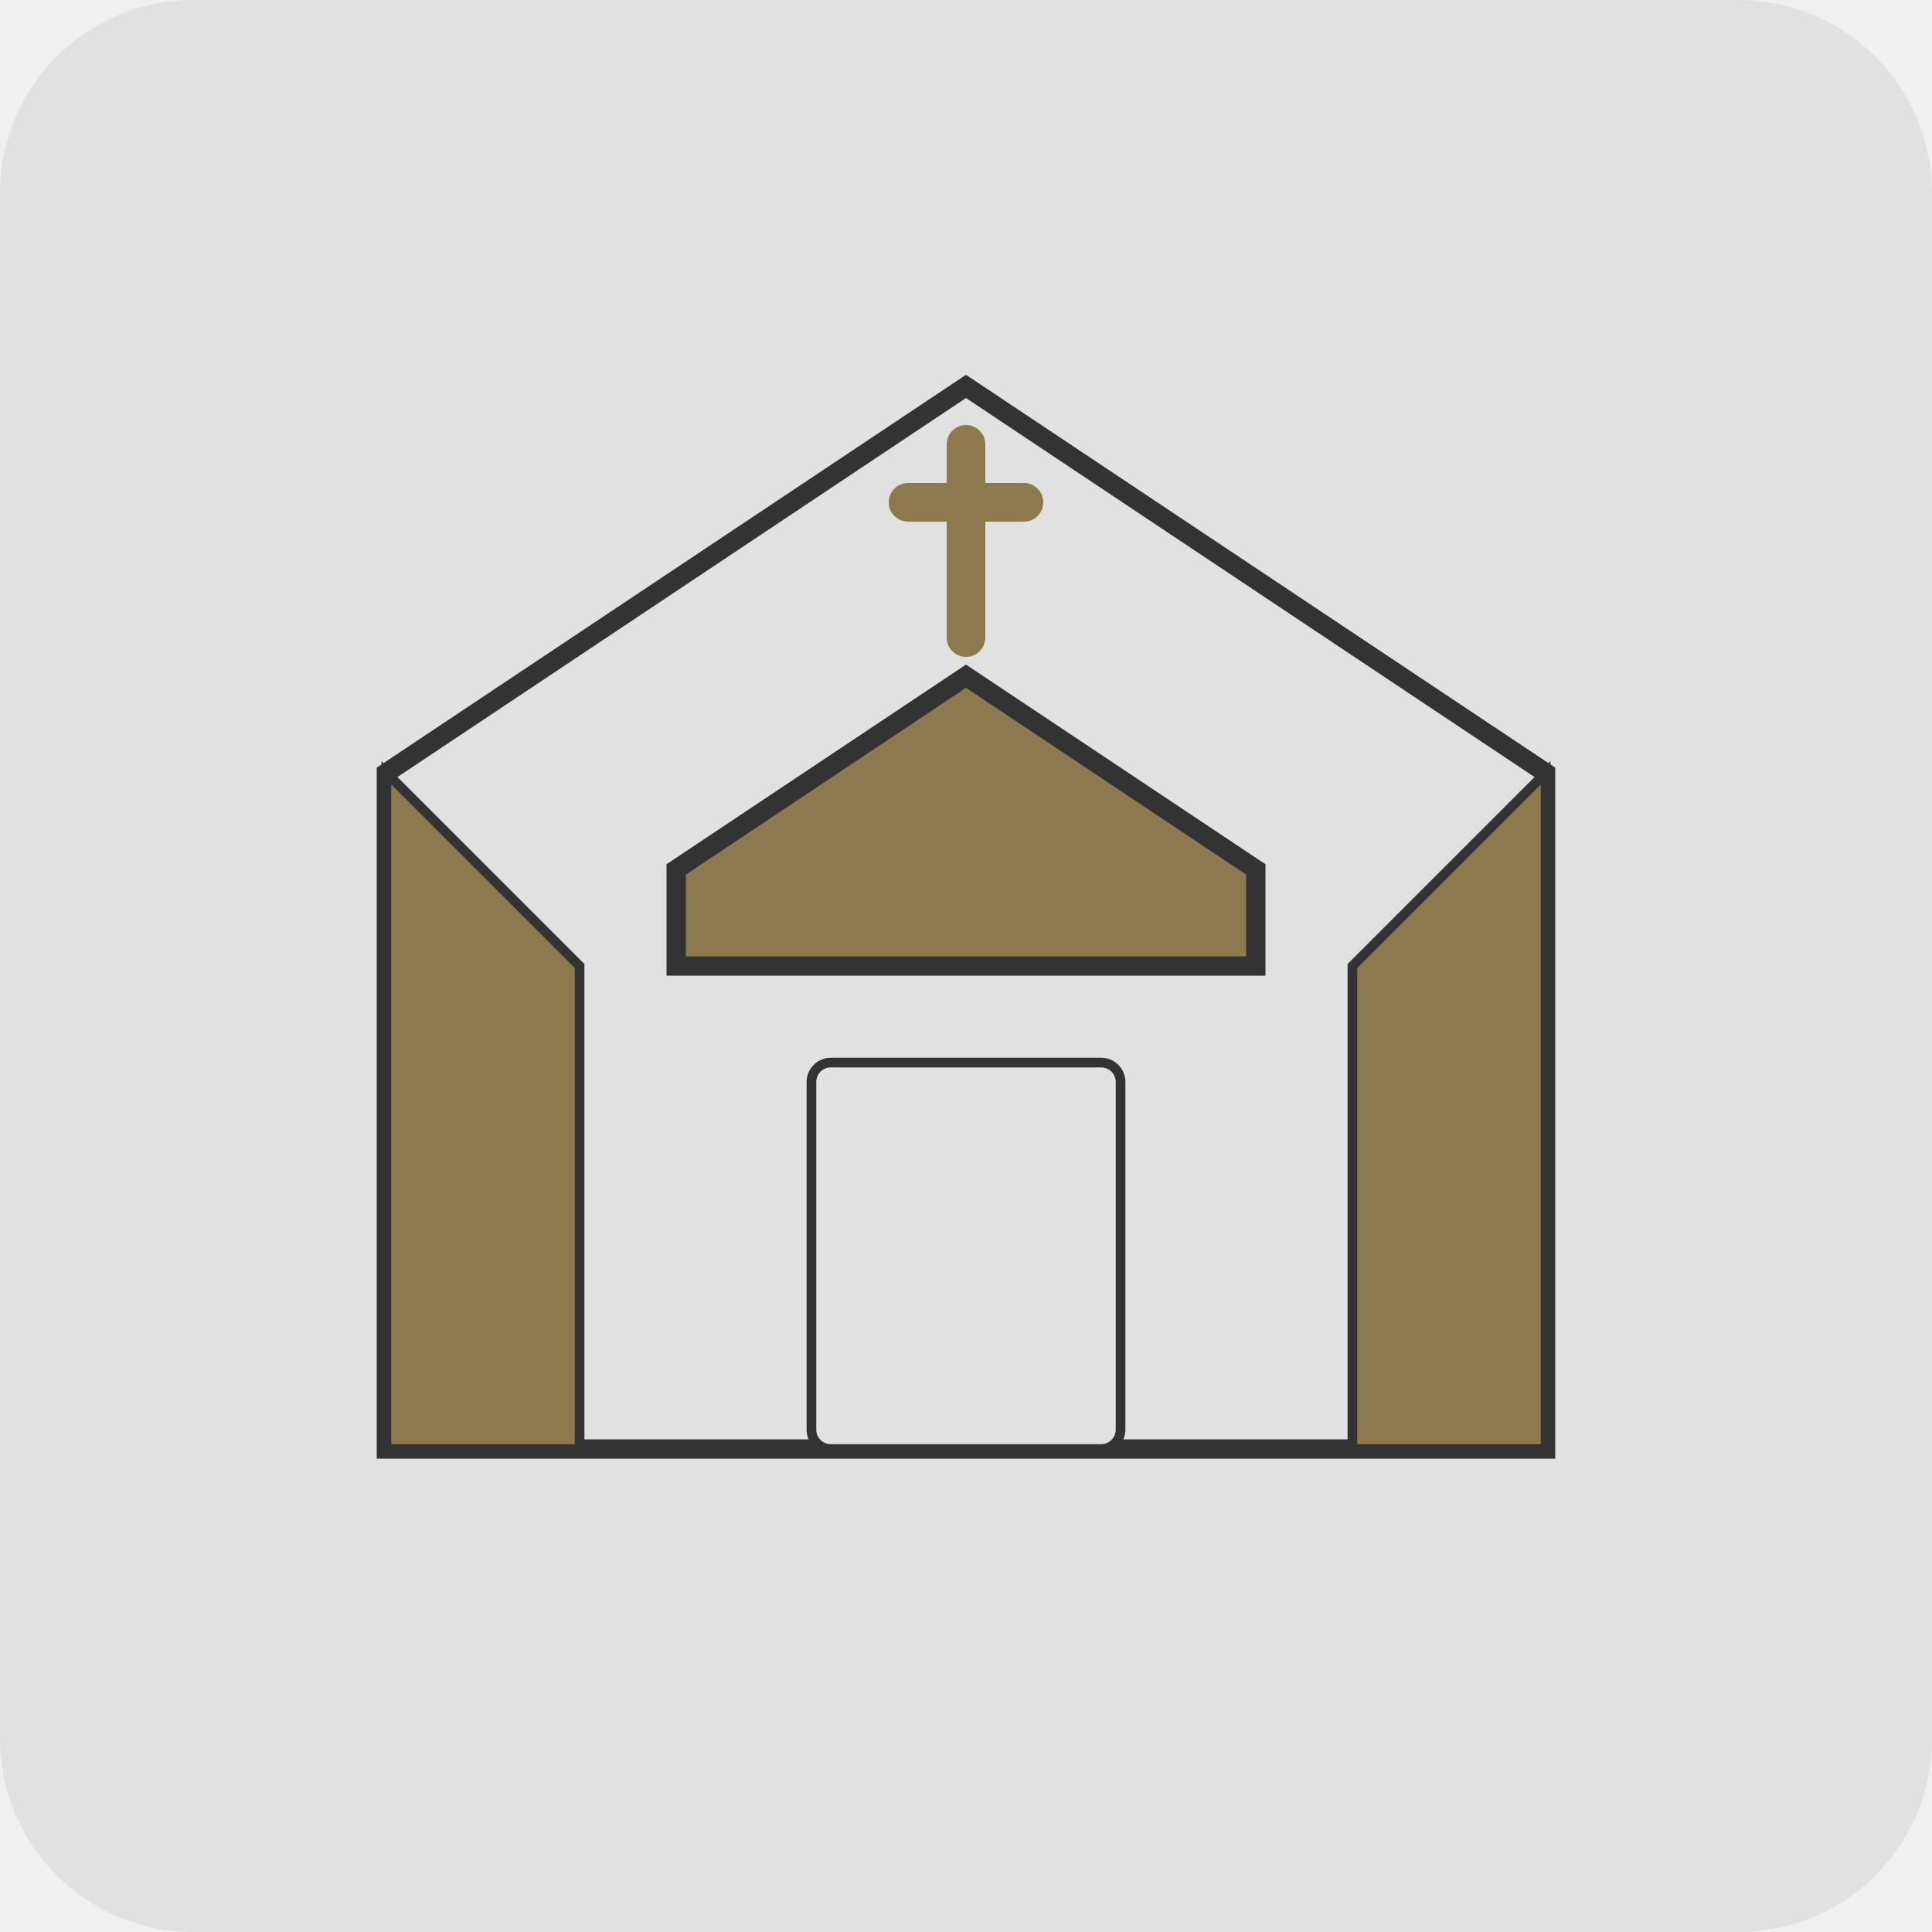
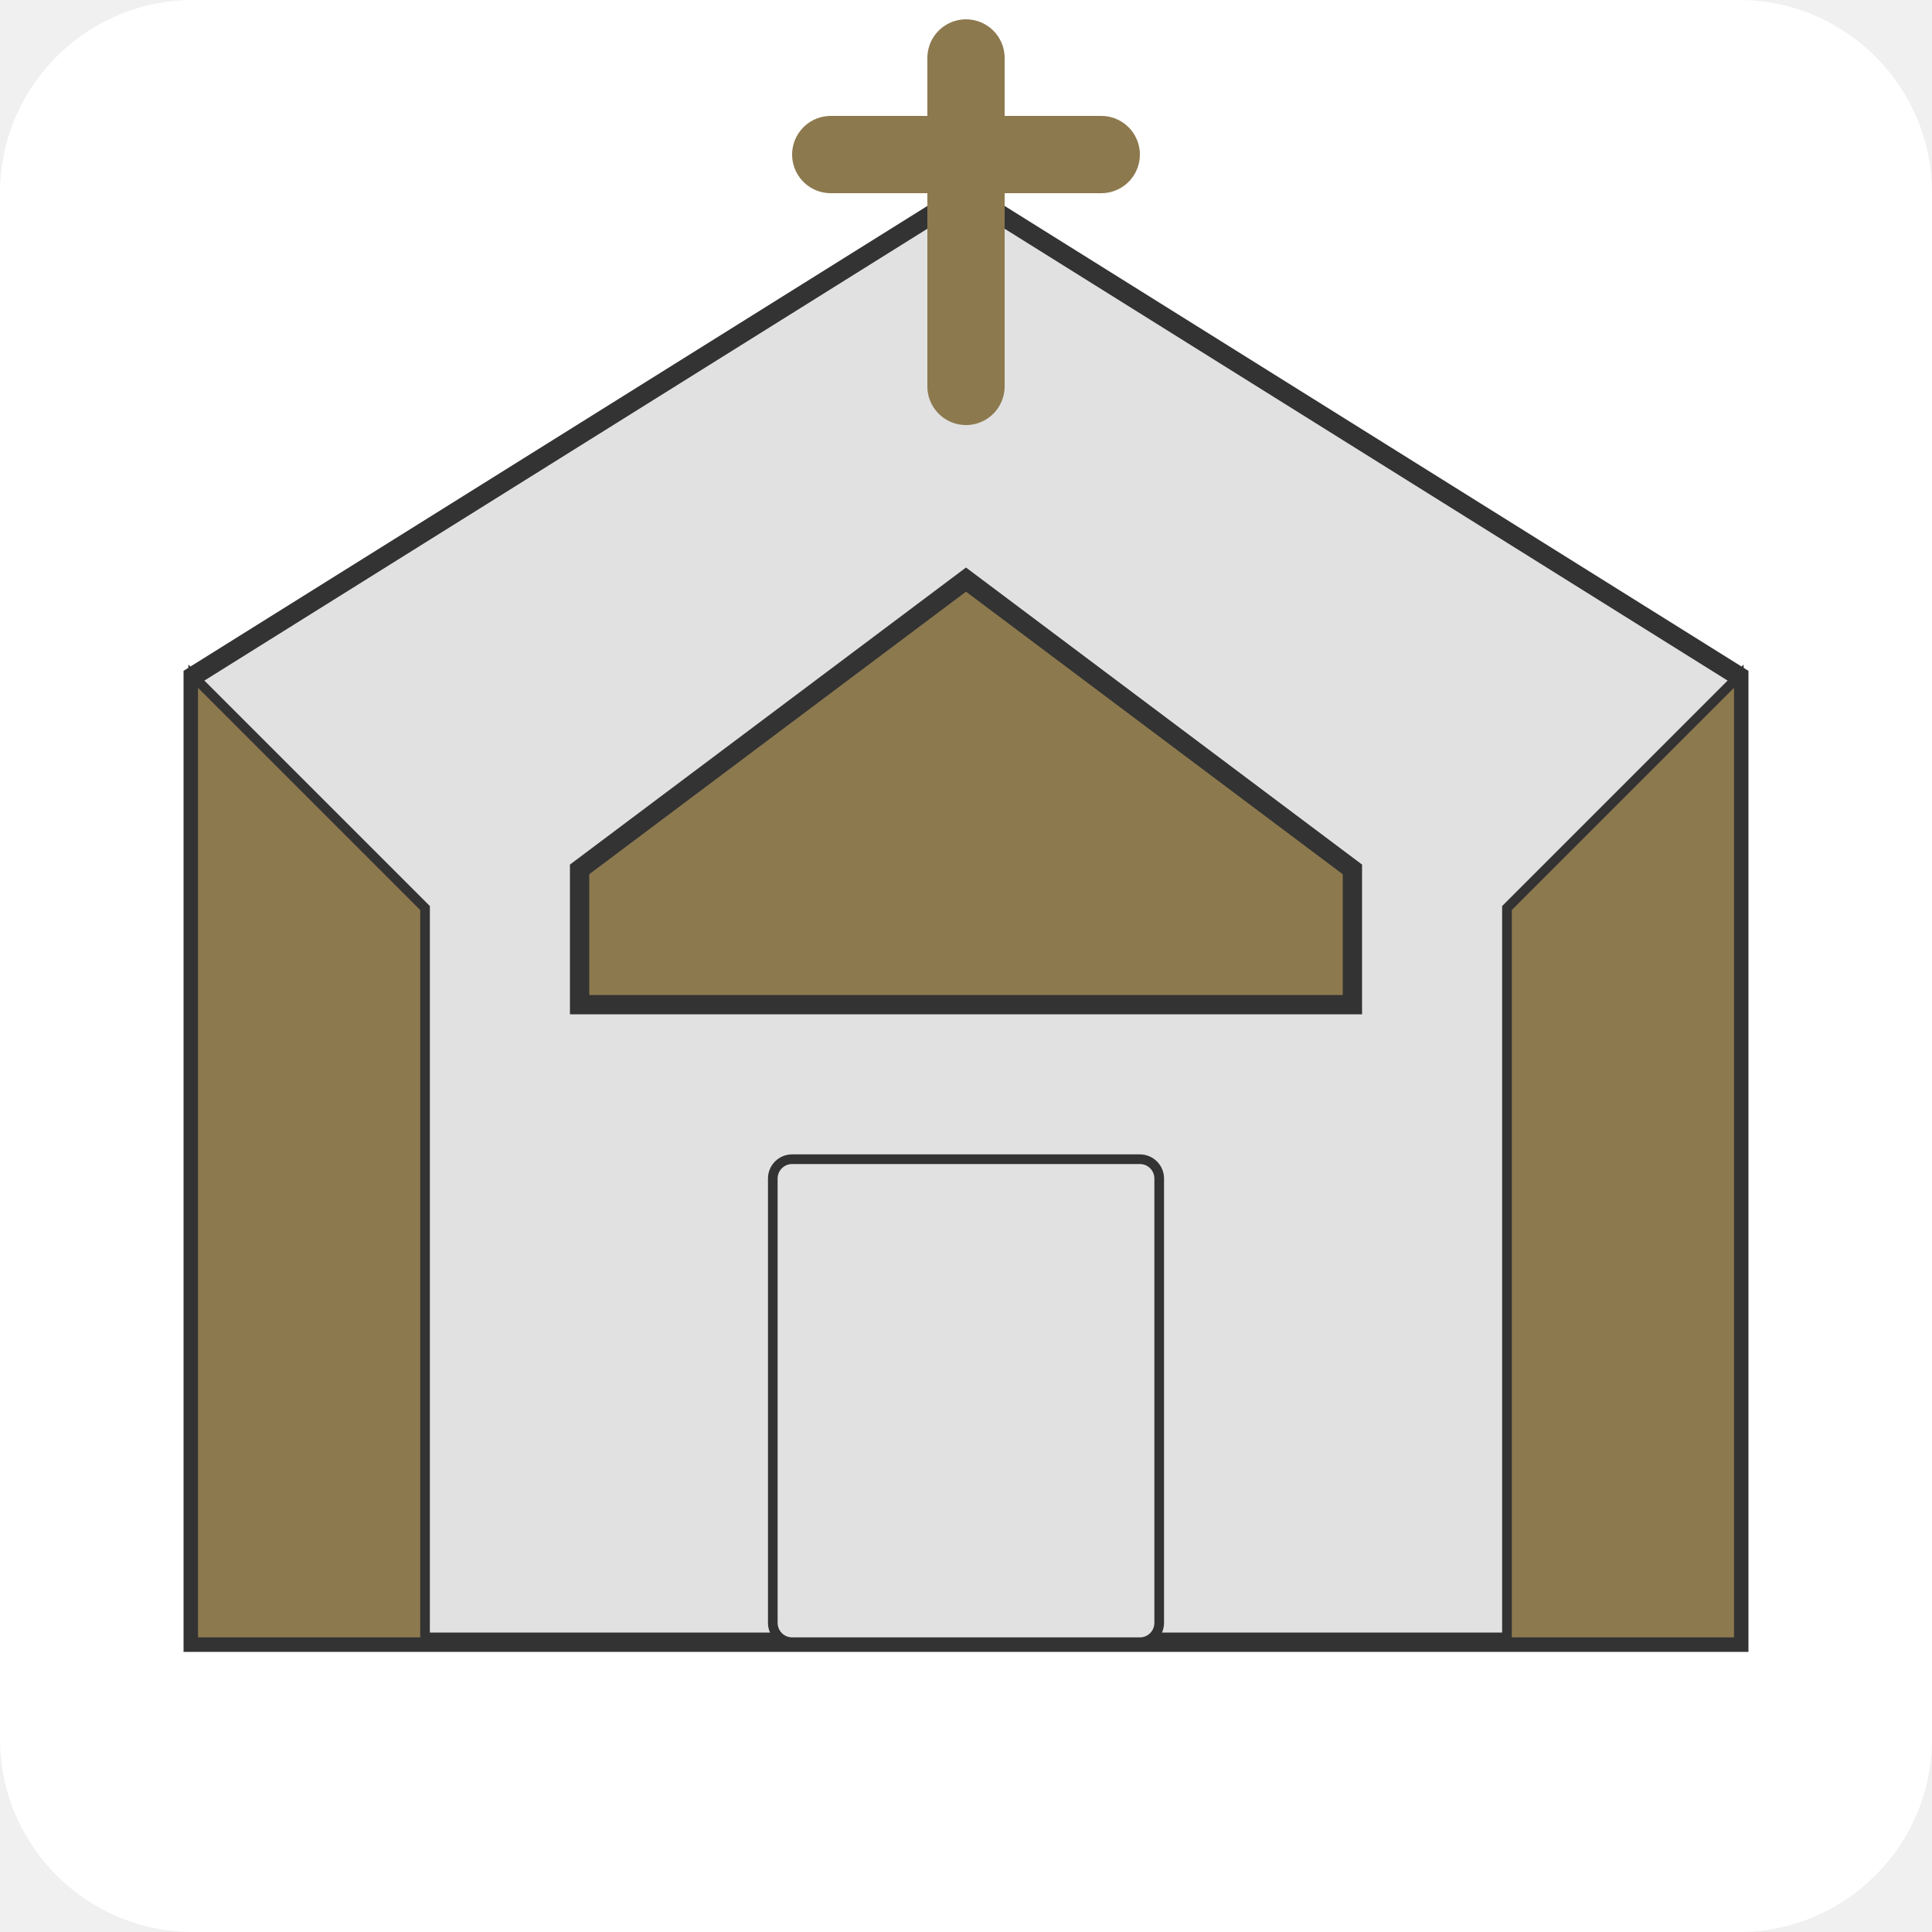
<svg xmlns="http://www.w3.org/2000/svg" viewBox="0 0 100 100" width="100" height="100">
-   <rect x="0" y="0" width="100" height="100" fill="#e1e1e1" rx="10" ry="10" />
-   <path d="M20,75 L20,40 L50,20 L80,40 L80,75 Z" fill="#e1e1e1" stroke="#333333" stroke-width="1" />
-   <rect x="42" y="55" width="16" height="20" fill="#e1e1e1" stroke="#333333" stroke-width="0.5" rx="1" ry="1" />
-   <path d="M35,45 L50,35 L65,45 L65,50 L35,50 Z" fill="#8D794E" stroke="#333333" stroke-width="1" />
-   <path d="M50,23 L50,33" stroke="#8D794E" stroke-width="2" stroke-linecap="round" />
-   <path d="M47,26 L53,26" stroke="#8D794E" stroke-width="2" stroke-linecap="round" />
-   <path d="M20,40 L30,50 L30,75 L20,75 Z" fill="#8D794E" stroke="#333333" stroke-width="0.5" />
-   <path d="M80,40 L70,50 L70,75 L80,75 Z" fill="#8D794E" stroke="#333333" stroke-width="0.5" />
+   <rect x="0" y="0" width="100" height="100" fill="#ffffff" rx="10" ry="10" />
+   <path d="M10,85 L10,35 L50,10 L90,35 L90,85 Z" fill="#e1e1e1" stroke="#333333" stroke-width="1" />
+   <rect x="40" y="60" width="20" height="25" fill="#e1e1e1" stroke="#333333" stroke-width="0.5" rx="1" ry="1" />
+   <path d="M30,45 L50,30 L70,45 L70,52 L30,52 Z" fill="#8D794E" stroke="#333333" stroke-width="1" />
+   <path d="M50,3 L50,20" stroke="#8D794E" stroke-width="4" stroke-linecap="round" />
+   <path d="M43,8 L57,8" stroke="#8D794E" stroke-width="4" stroke-linecap="round" />
+   <path d="M10,35 L22,47 L22,85 L10,85 Z" fill="#8D794E" stroke="#333333" stroke-width="0.5" />
+   <path d="M90,35 L78,47 L78,85 L90,85 Z" fill="#8D794E" stroke="#333333" stroke-width="0.5" />
</svg>
